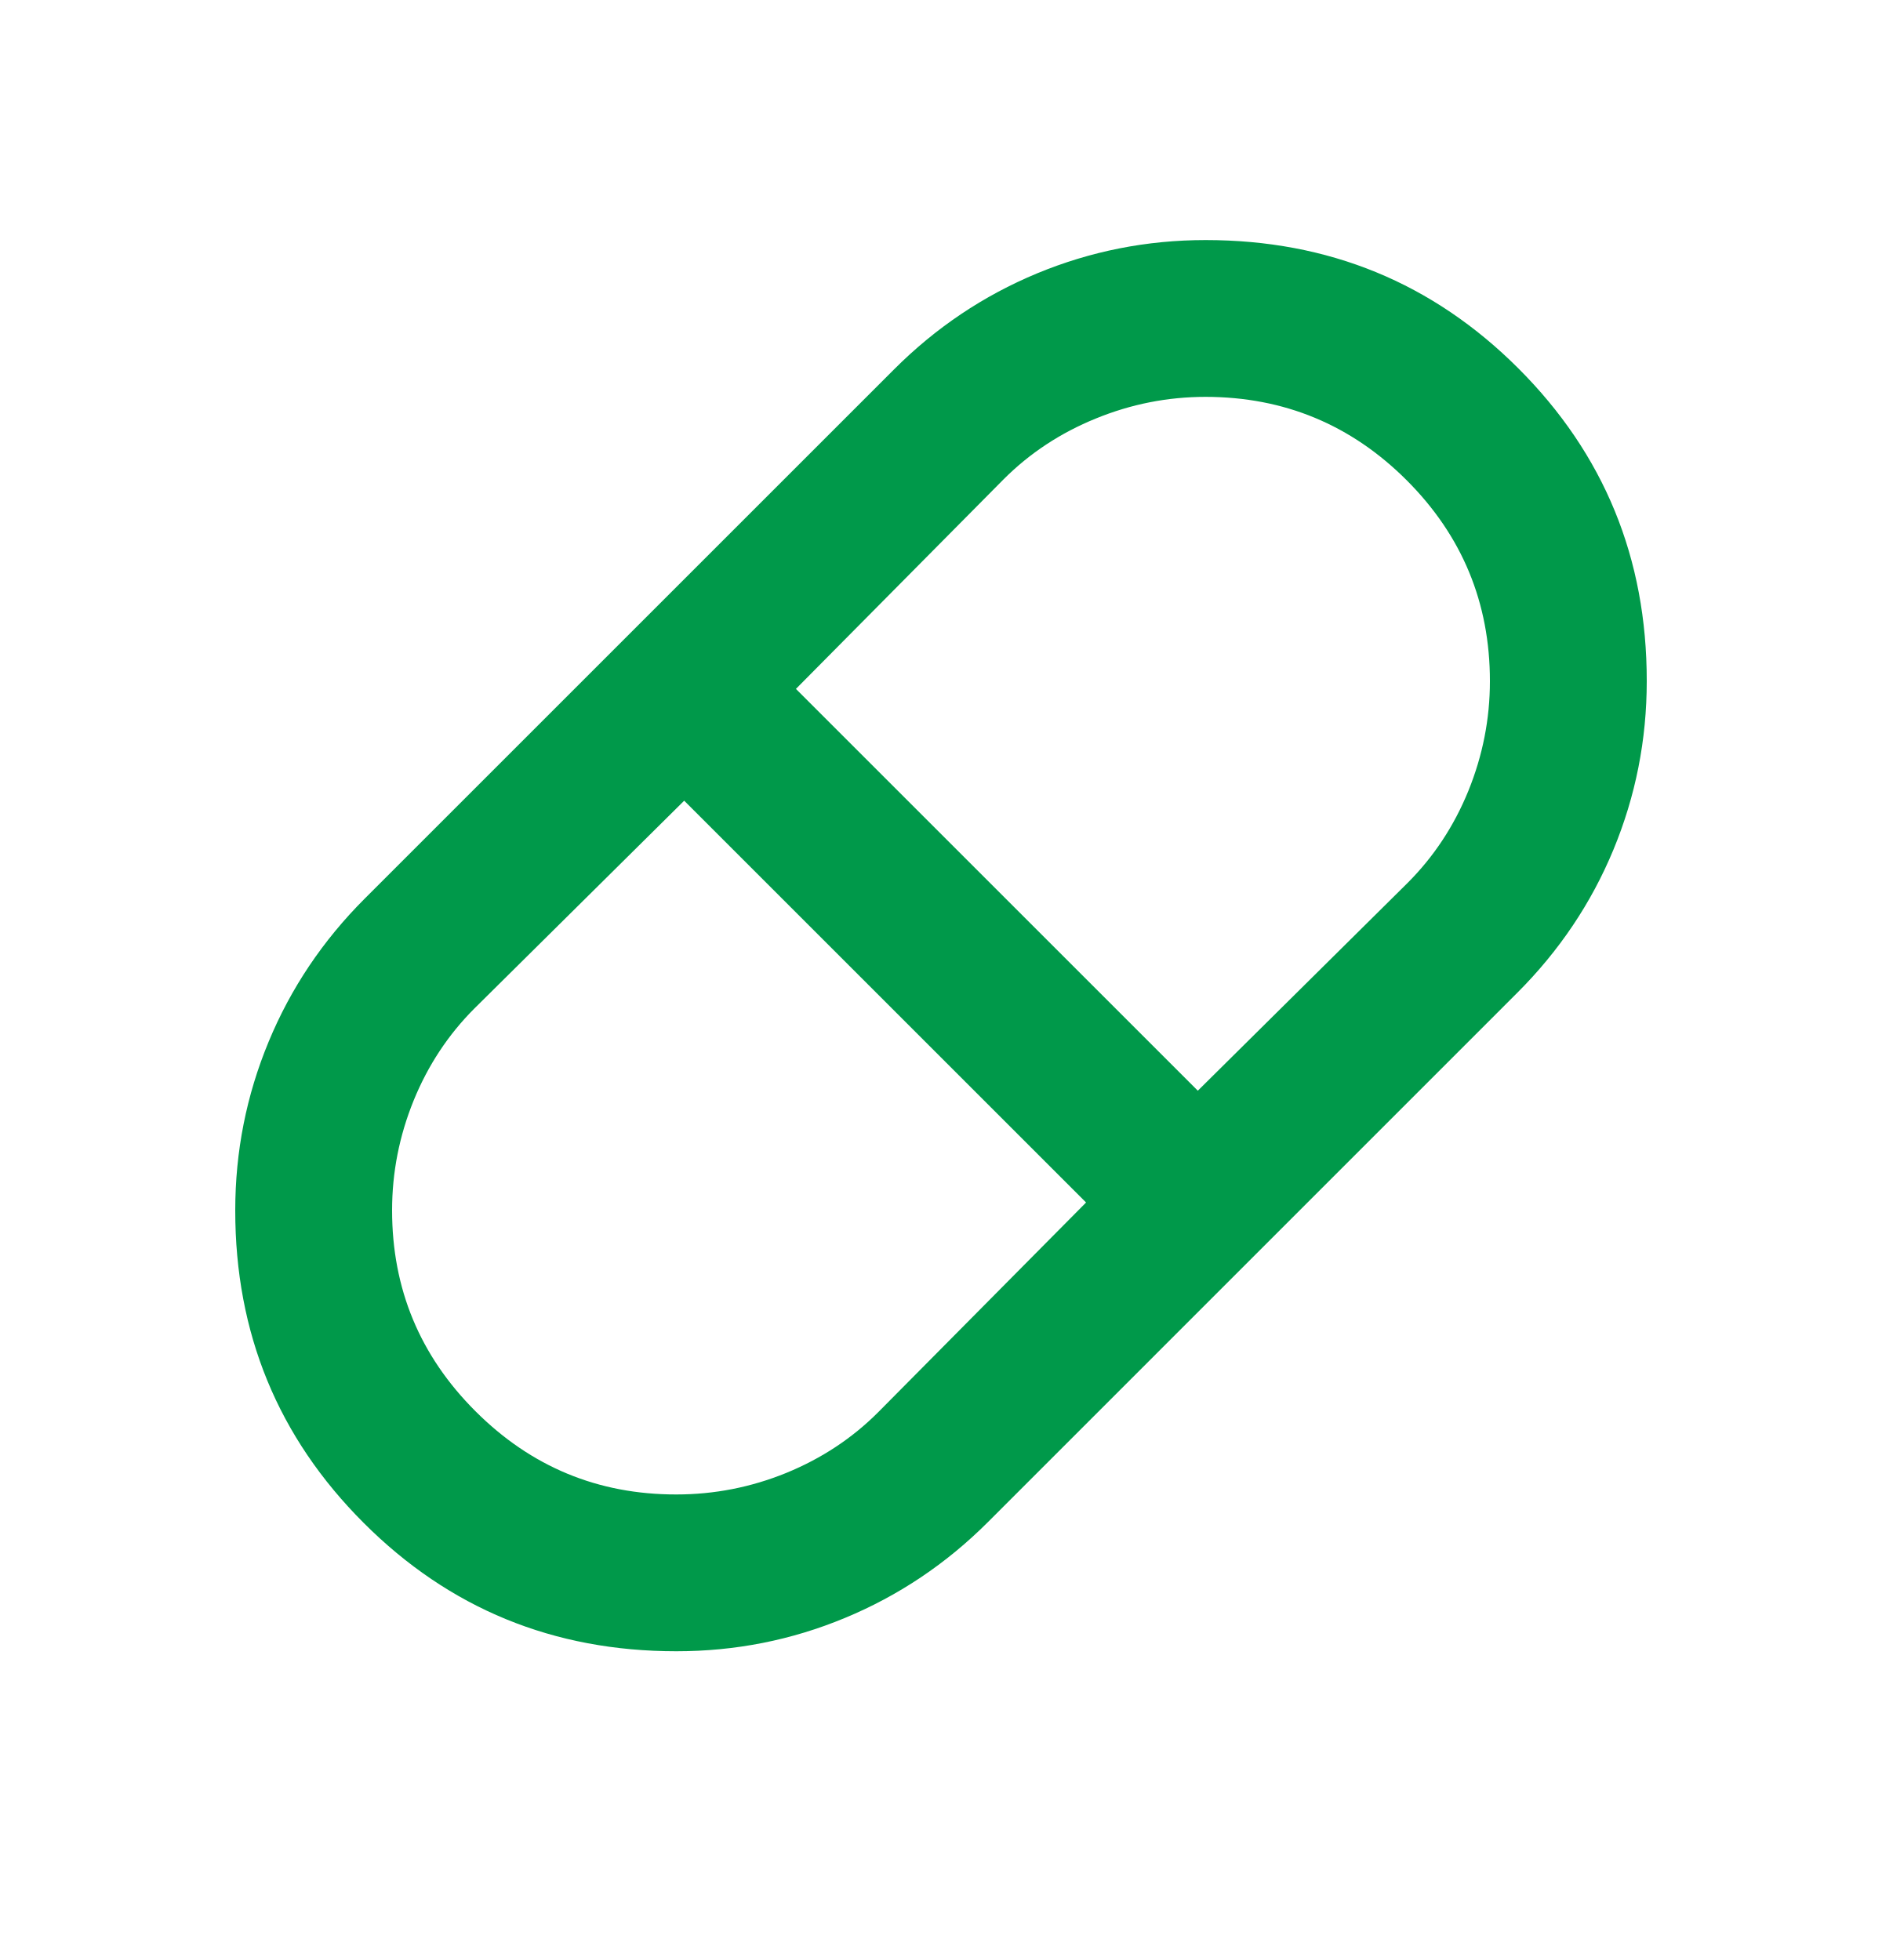
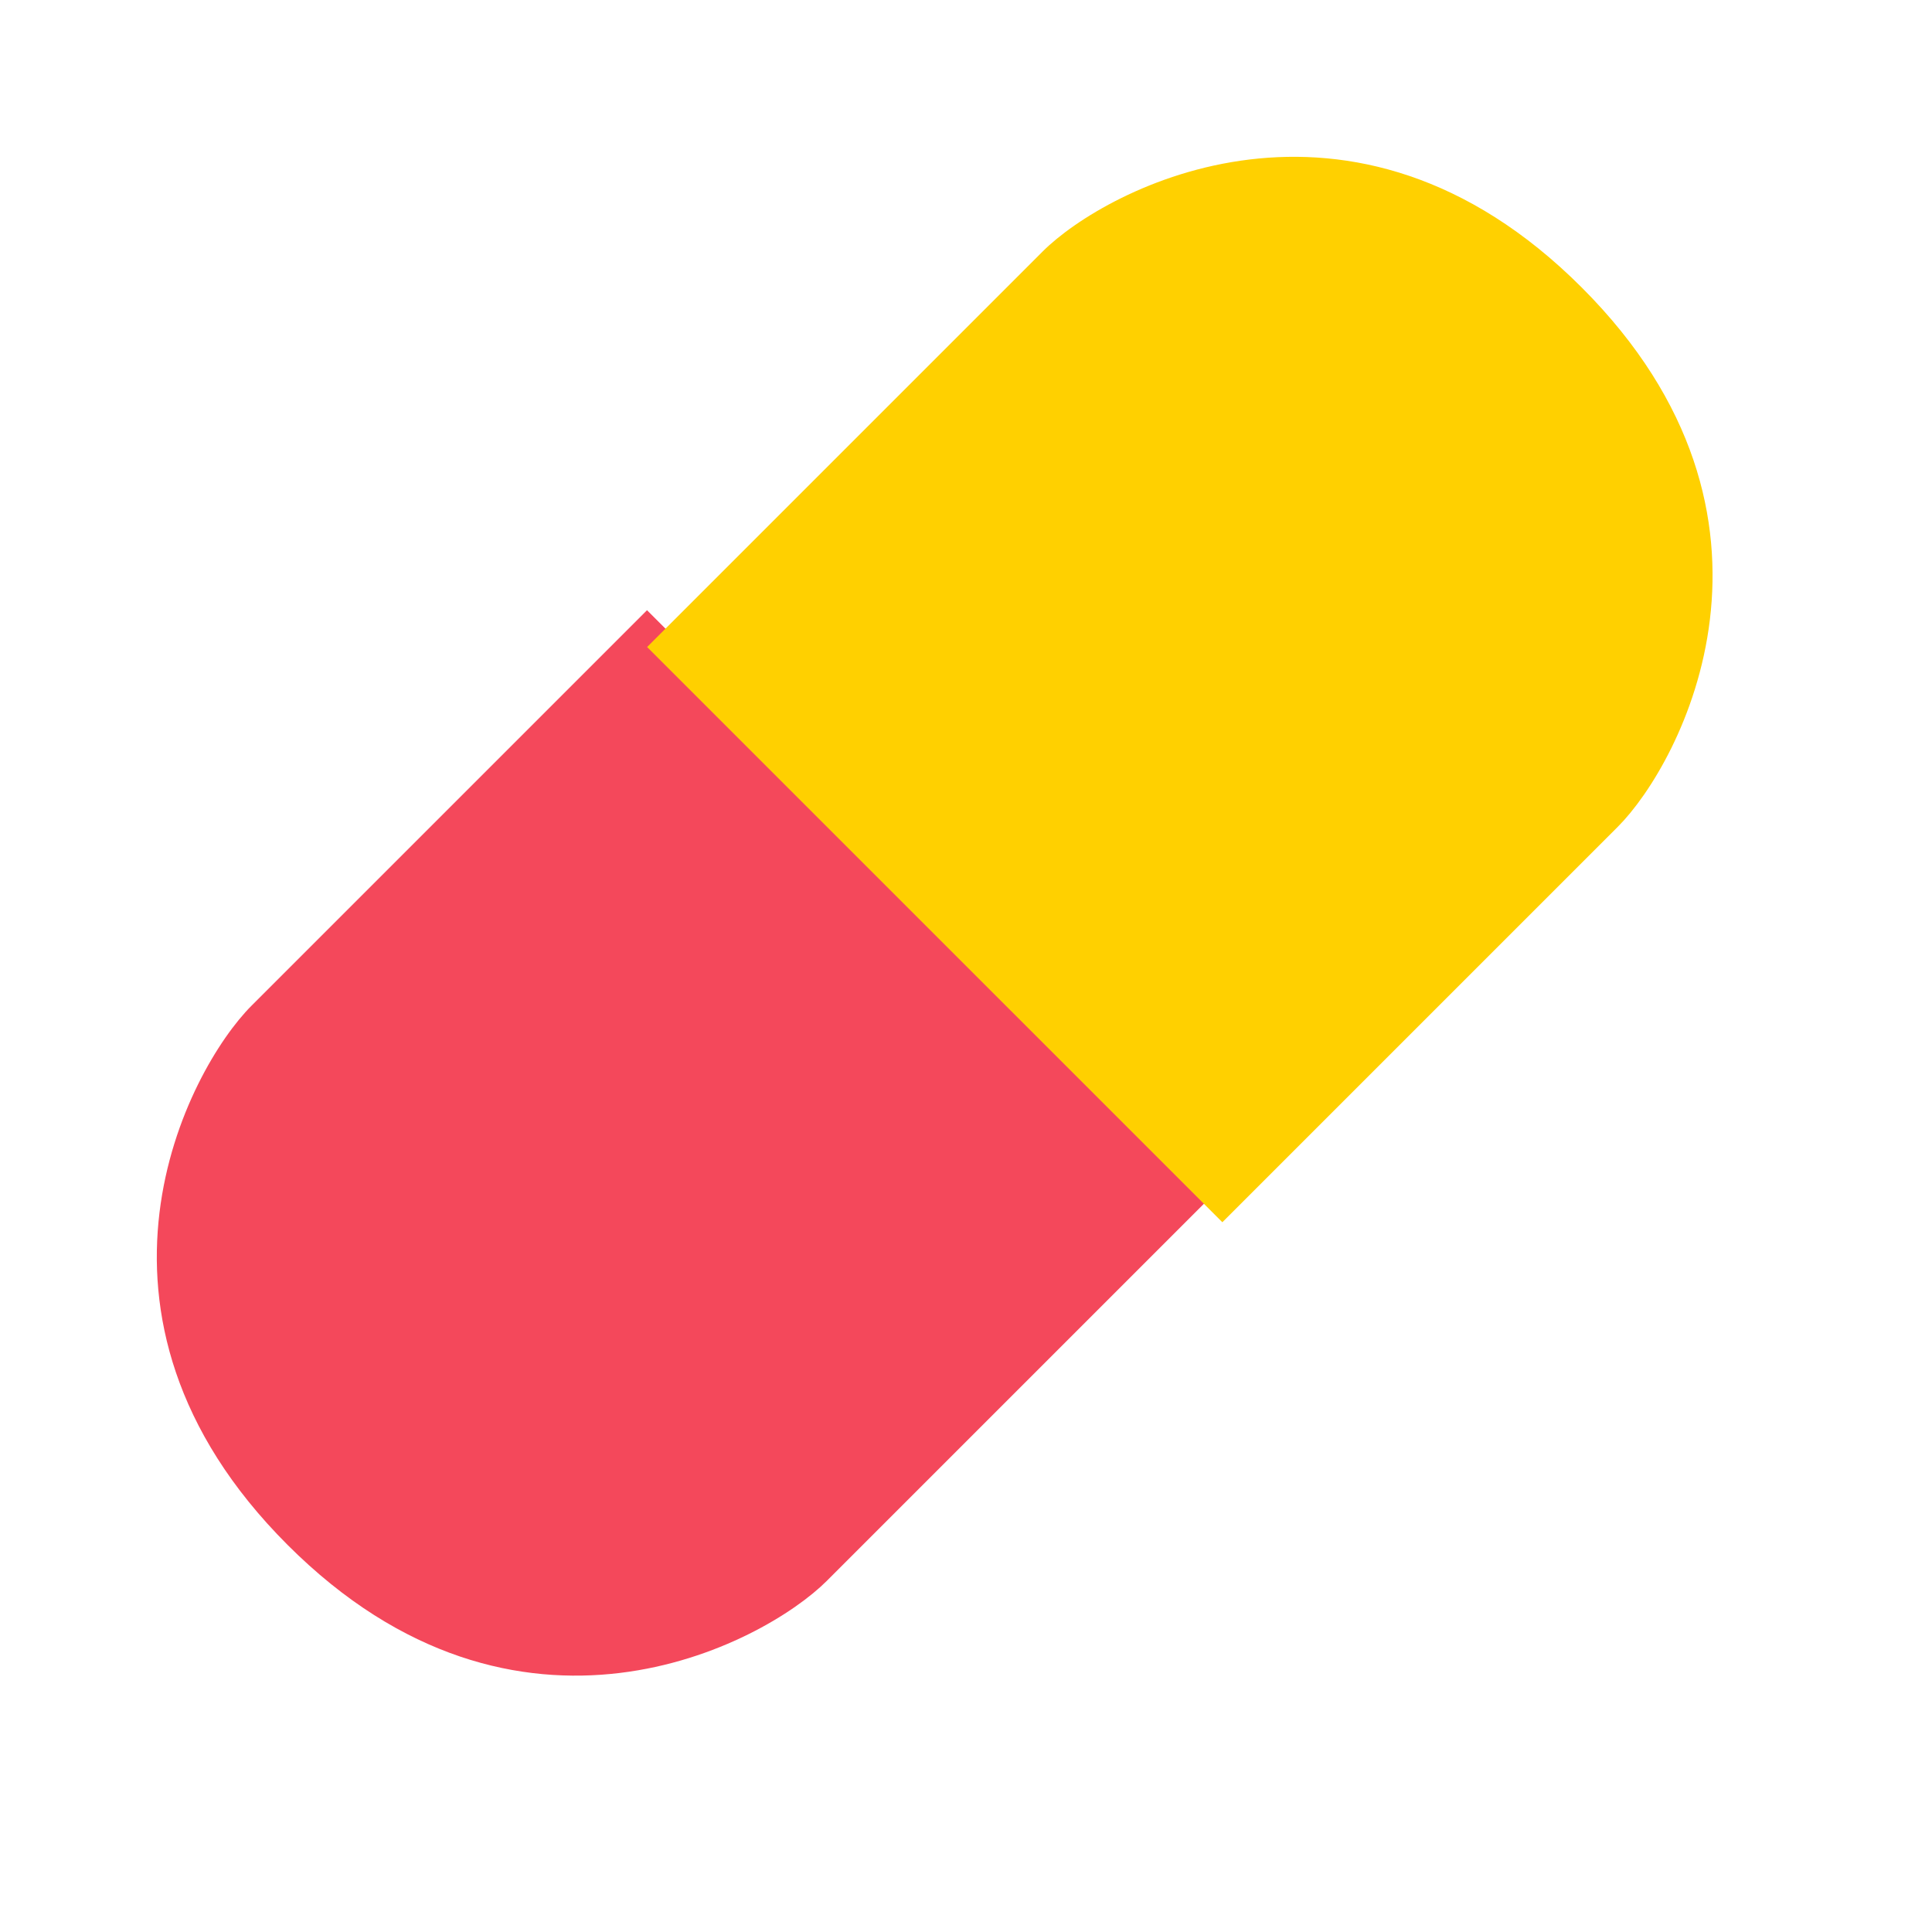
- <svg xmlns="http://www.w3.org/2000/svg" width="24" height="25" viewBox="0 0 24 25" fill="none">
-   <path d="M8.625 21.062C7.058 21.062 5.729 20.517 4.637 19.424C3.545 18.332 2.999 17.004 3 15.438C3 14.688 3.142 13.972 3.425 13.289C3.708 12.605 4.117 11.996 4.65 11.463L11.4 4.713C11.933 4.179 12.542 3.771 13.225 3.487C13.908 3.204 14.625 3.062 15.375 3.062C16.942 3.062 18.271 3.608 19.363 4.699C20.455 5.791 21.001 7.12 21 8.688C21 9.438 20.858 10.154 20.575 10.838C20.292 11.521 19.883 12.129 19.35 12.662L12.6 19.413C12.067 19.946 11.458 20.354 10.775 20.637C10.092 20.921 9.375 21.062 8.625 21.062ZM15.275 13.912L17.95 11.262C18.283 10.929 18.542 10.537 18.725 10.088C18.908 9.637 19 9.171 19 8.688C19 7.688 18.646 6.833 17.938 6.125C17.23 5.418 16.376 5.063 15.375 5.062C14.892 5.062 14.425 5.154 13.975 5.338C13.525 5.521 13.133 5.779 12.8 6.112L10.15 8.787L15.275 13.912ZM8.625 19.062C9.108 19.062 9.575 18.971 10.025 18.788C10.475 18.604 10.867 18.346 11.2 18.012L13.85 15.338L8.725 10.213L6.05 12.863C5.717 13.196 5.458 13.588 5.275 14.037C5.092 14.488 5 14.954 5 15.438C5 16.438 5.354 17.292 6.063 18C6.772 18.709 7.626 19.063 8.625 19.062Z" fill="#00994A" />
+ <svg xmlns="http://www.w3.org/2000/svg" width="19" height="19" viewBox="0 0 19 19" fill="none">
+   <path d="M8.131 15.547L12.02 11.658L6.363 6.001L2.474 9.89C1.85 10.514 0.565 12.93 2.828 15.193C5.091 17.456 7.507 16.171 8.131 15.547Z" fill="#F4485B" />
+   <path d="M15.91 8.131L12.021 12.02L6.364 6.363L10.253 2.474C10.877 1.85 13.294 0.565 15.556 2.828C17.819 5.091 16.534 7.507 15.91 8.131Z" fill="#FFD000" />
</svg>
